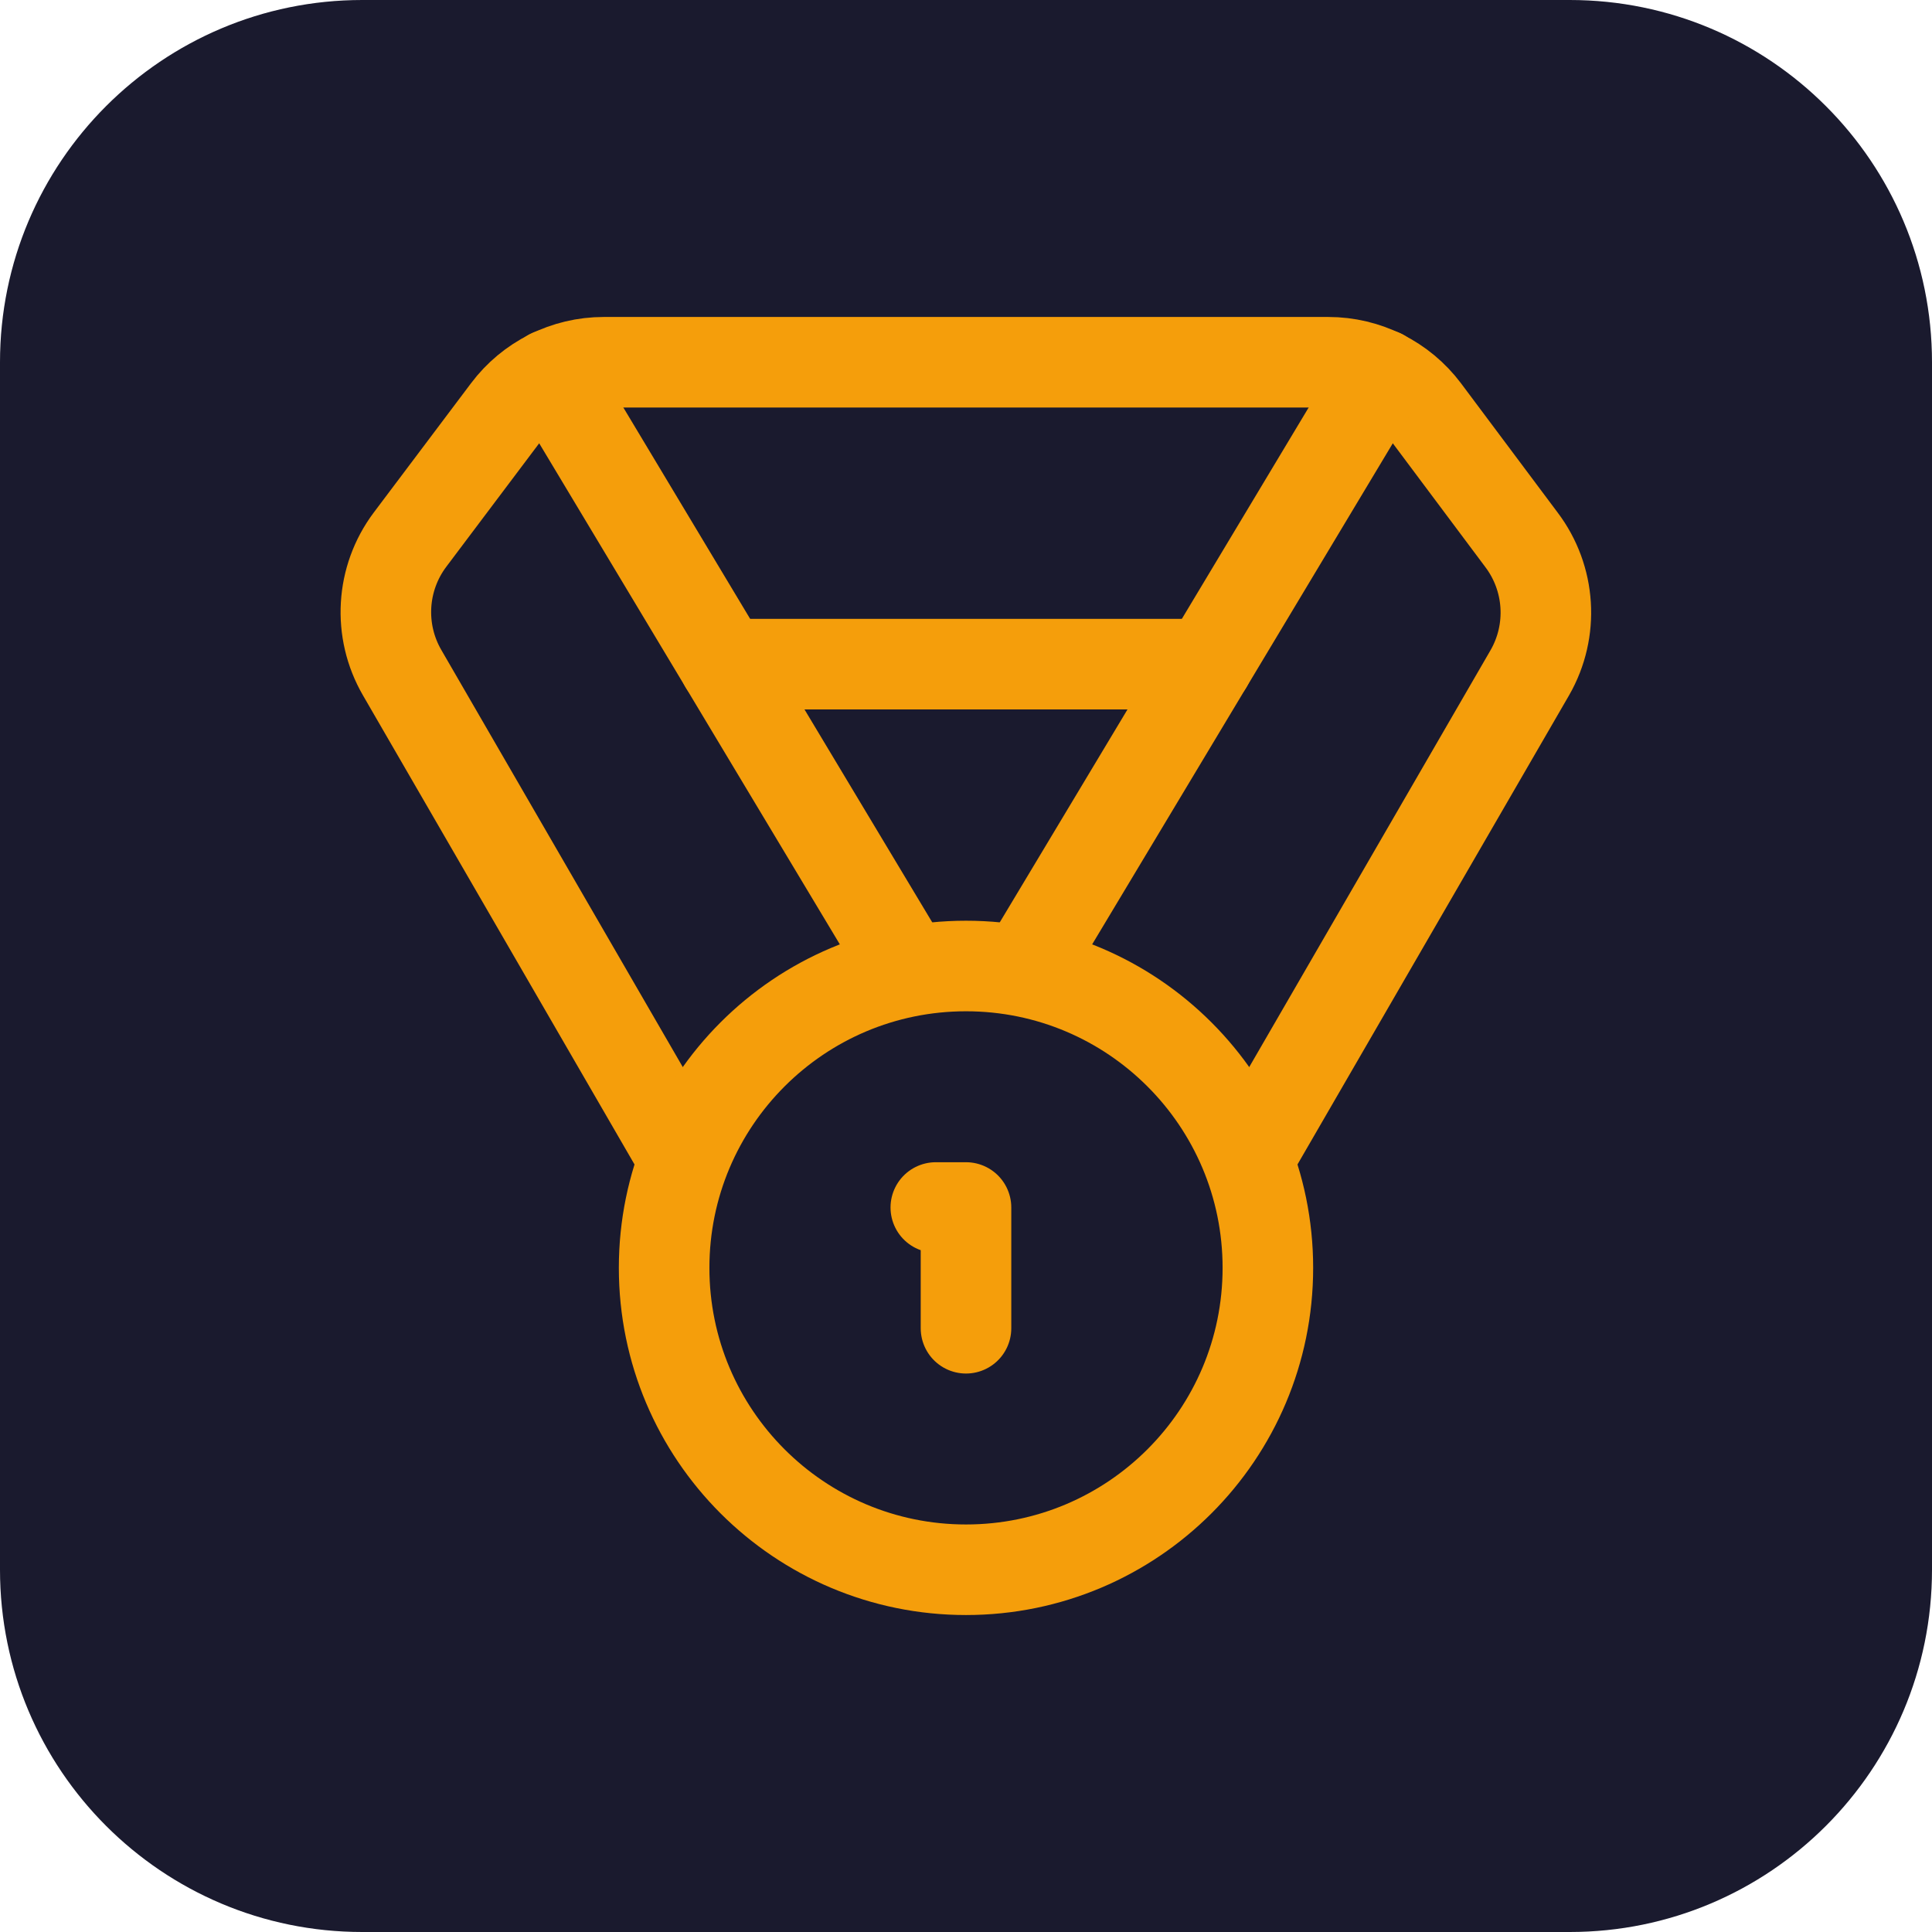
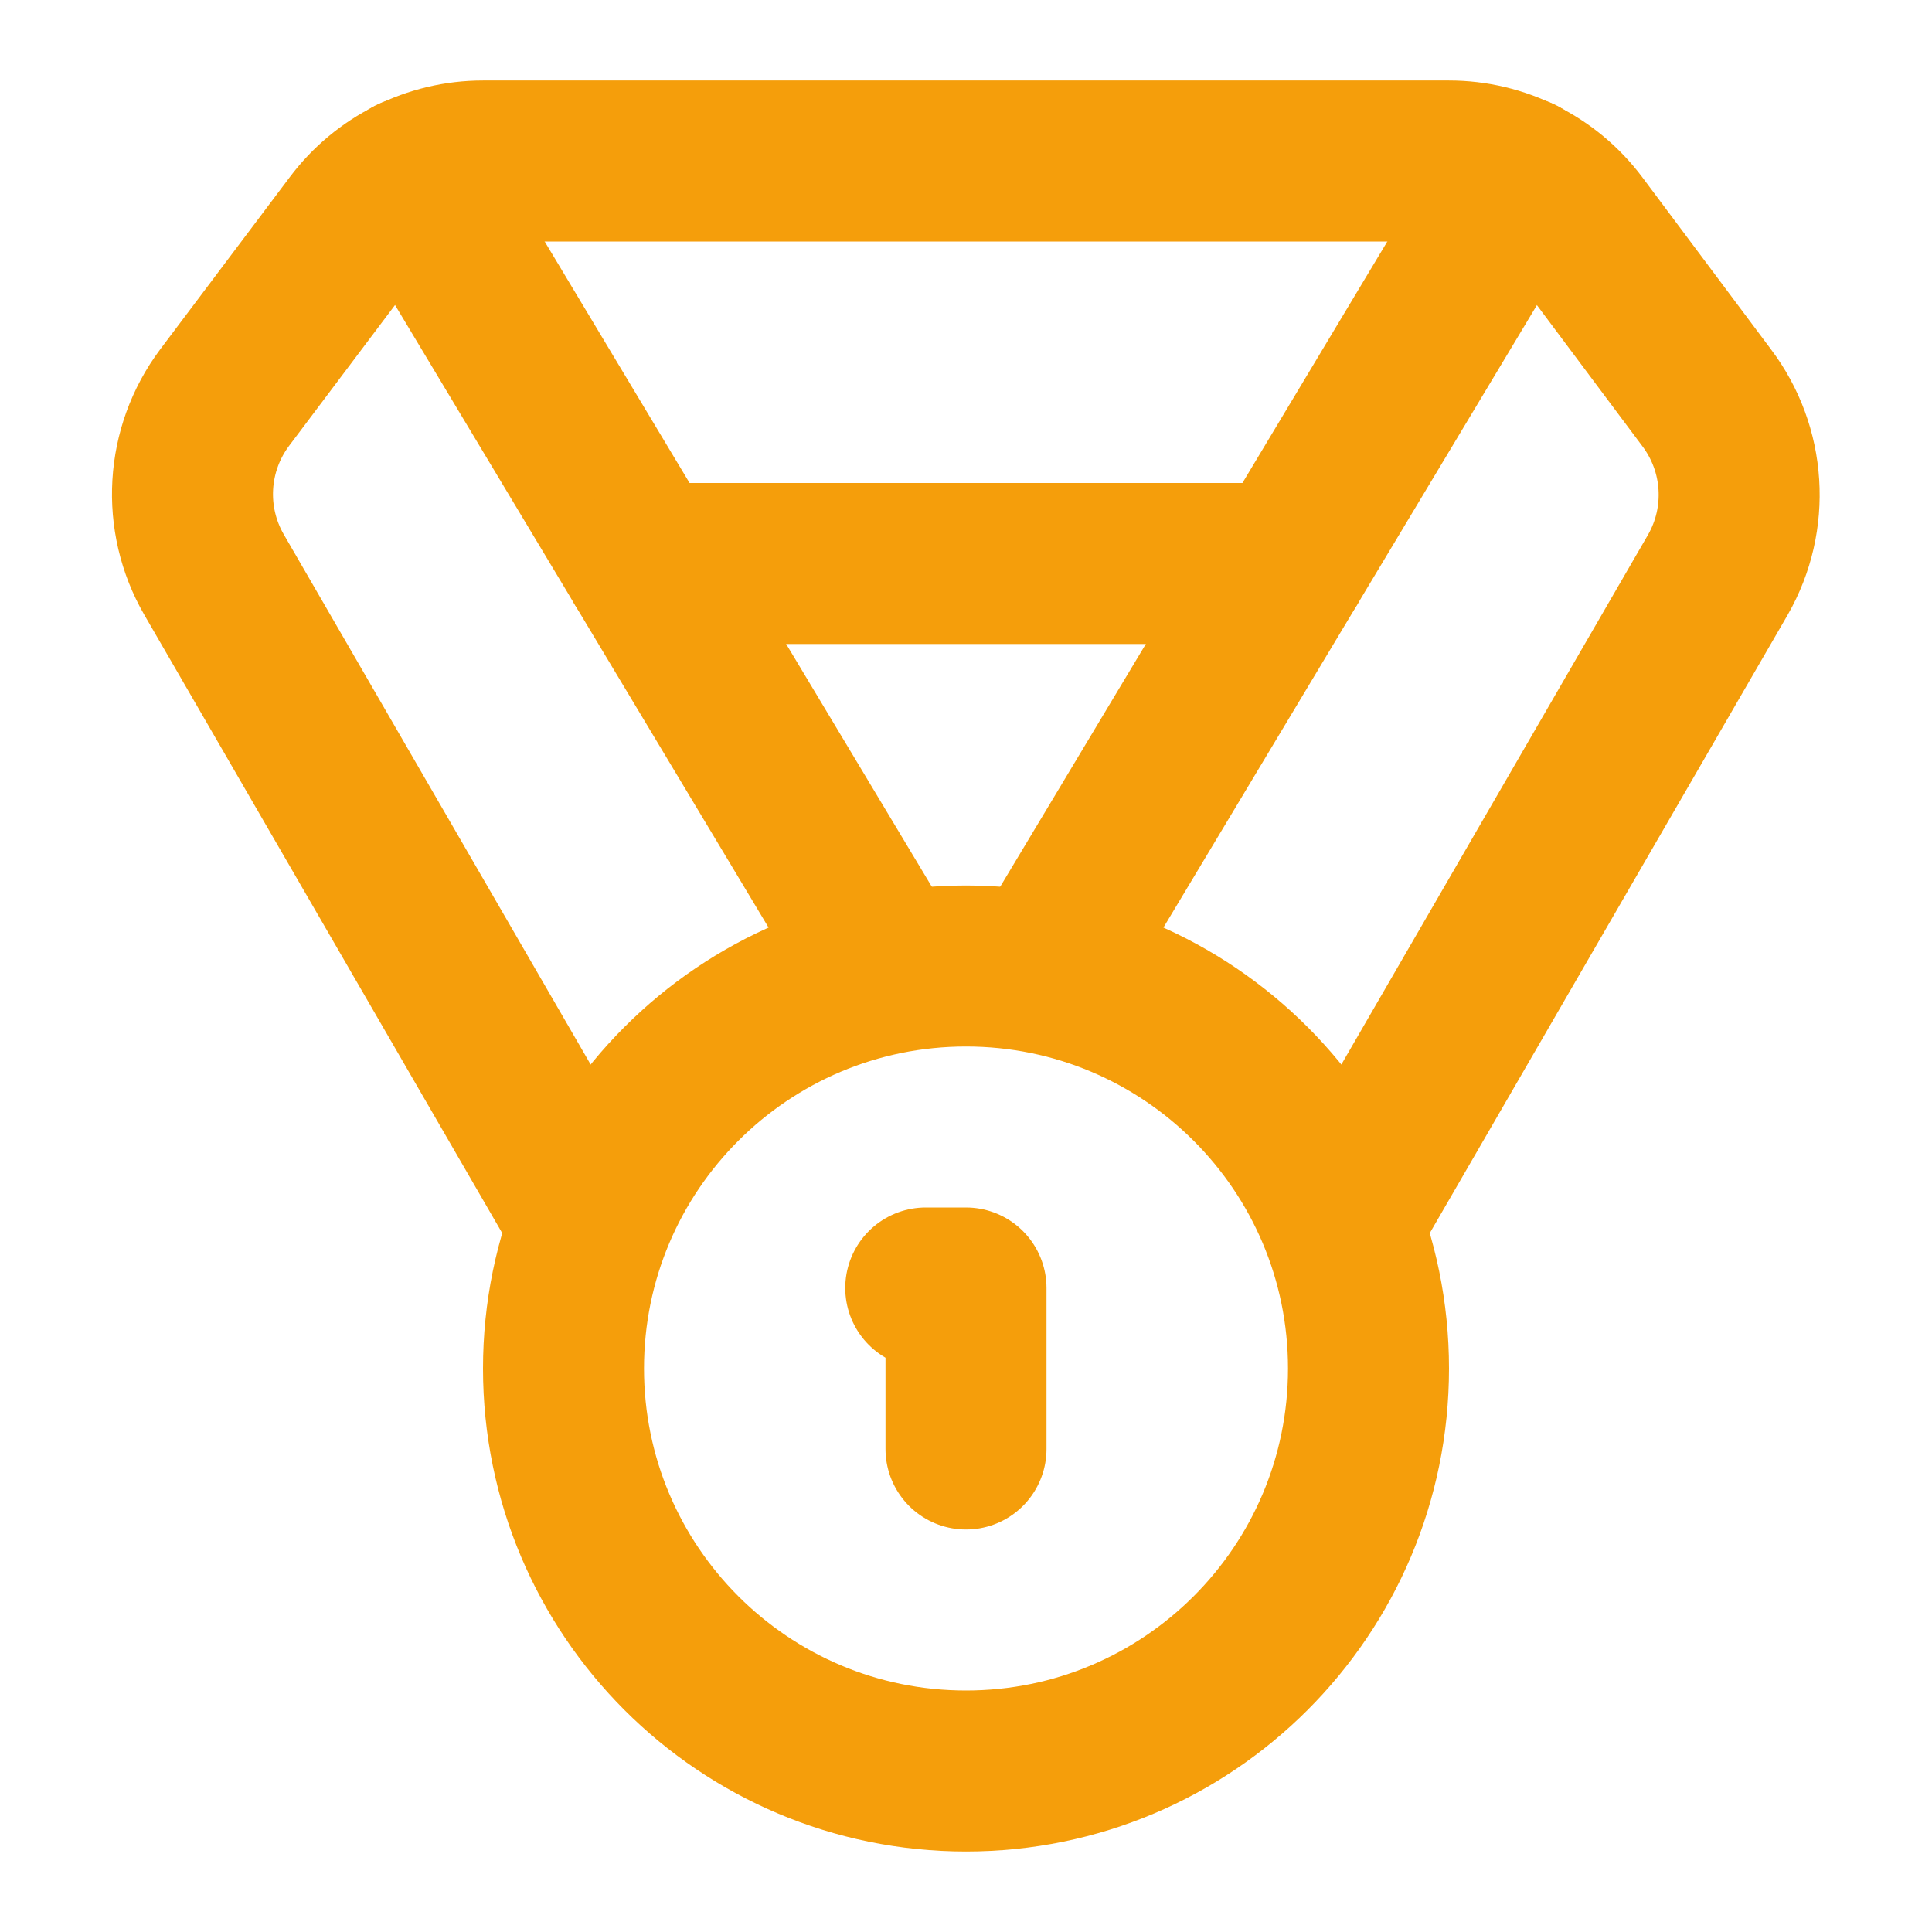
- <svg xmlns="http://www.w3.org/2000/svg" viewBox="0 0 32 32">
-   <rect width="32" height="32" rx="6" fill="#1a1a2e" />
-   <g transform="translate(4, 4)" stroke="#f59e0b" stroke-width="1.5" stroke-linecap="round" stroke-linejoin="round" fill="none">
+ <svg xmlns="http://www.w3.org/2000/svg" viewBox="0 0 24 24">
+   <g stroke="#f59e0b" stroke-width="2" stroke-linecap="round" stroke-linejoin="round" fill="none">
    <path d="M7.21 15 2.66 7.14a2 2 0 0 1 .13-2.2L4.4 2.8A2 2 0 0 1 6 2h12a2 2 0 0 1 1.6.8l1.6 2.14a2 2 0 0 1 .14 2.2L16.79 15" />
    <path d="M11 12 5.12 2.2" />
    <path d="m13 12 5.88-9.8" />
    <path d="M8 7h8" />
    <circle cx="12" cy="17" r="5" />
    <path d="M12 18v-2h-.5" />
  </g>
</svg>
